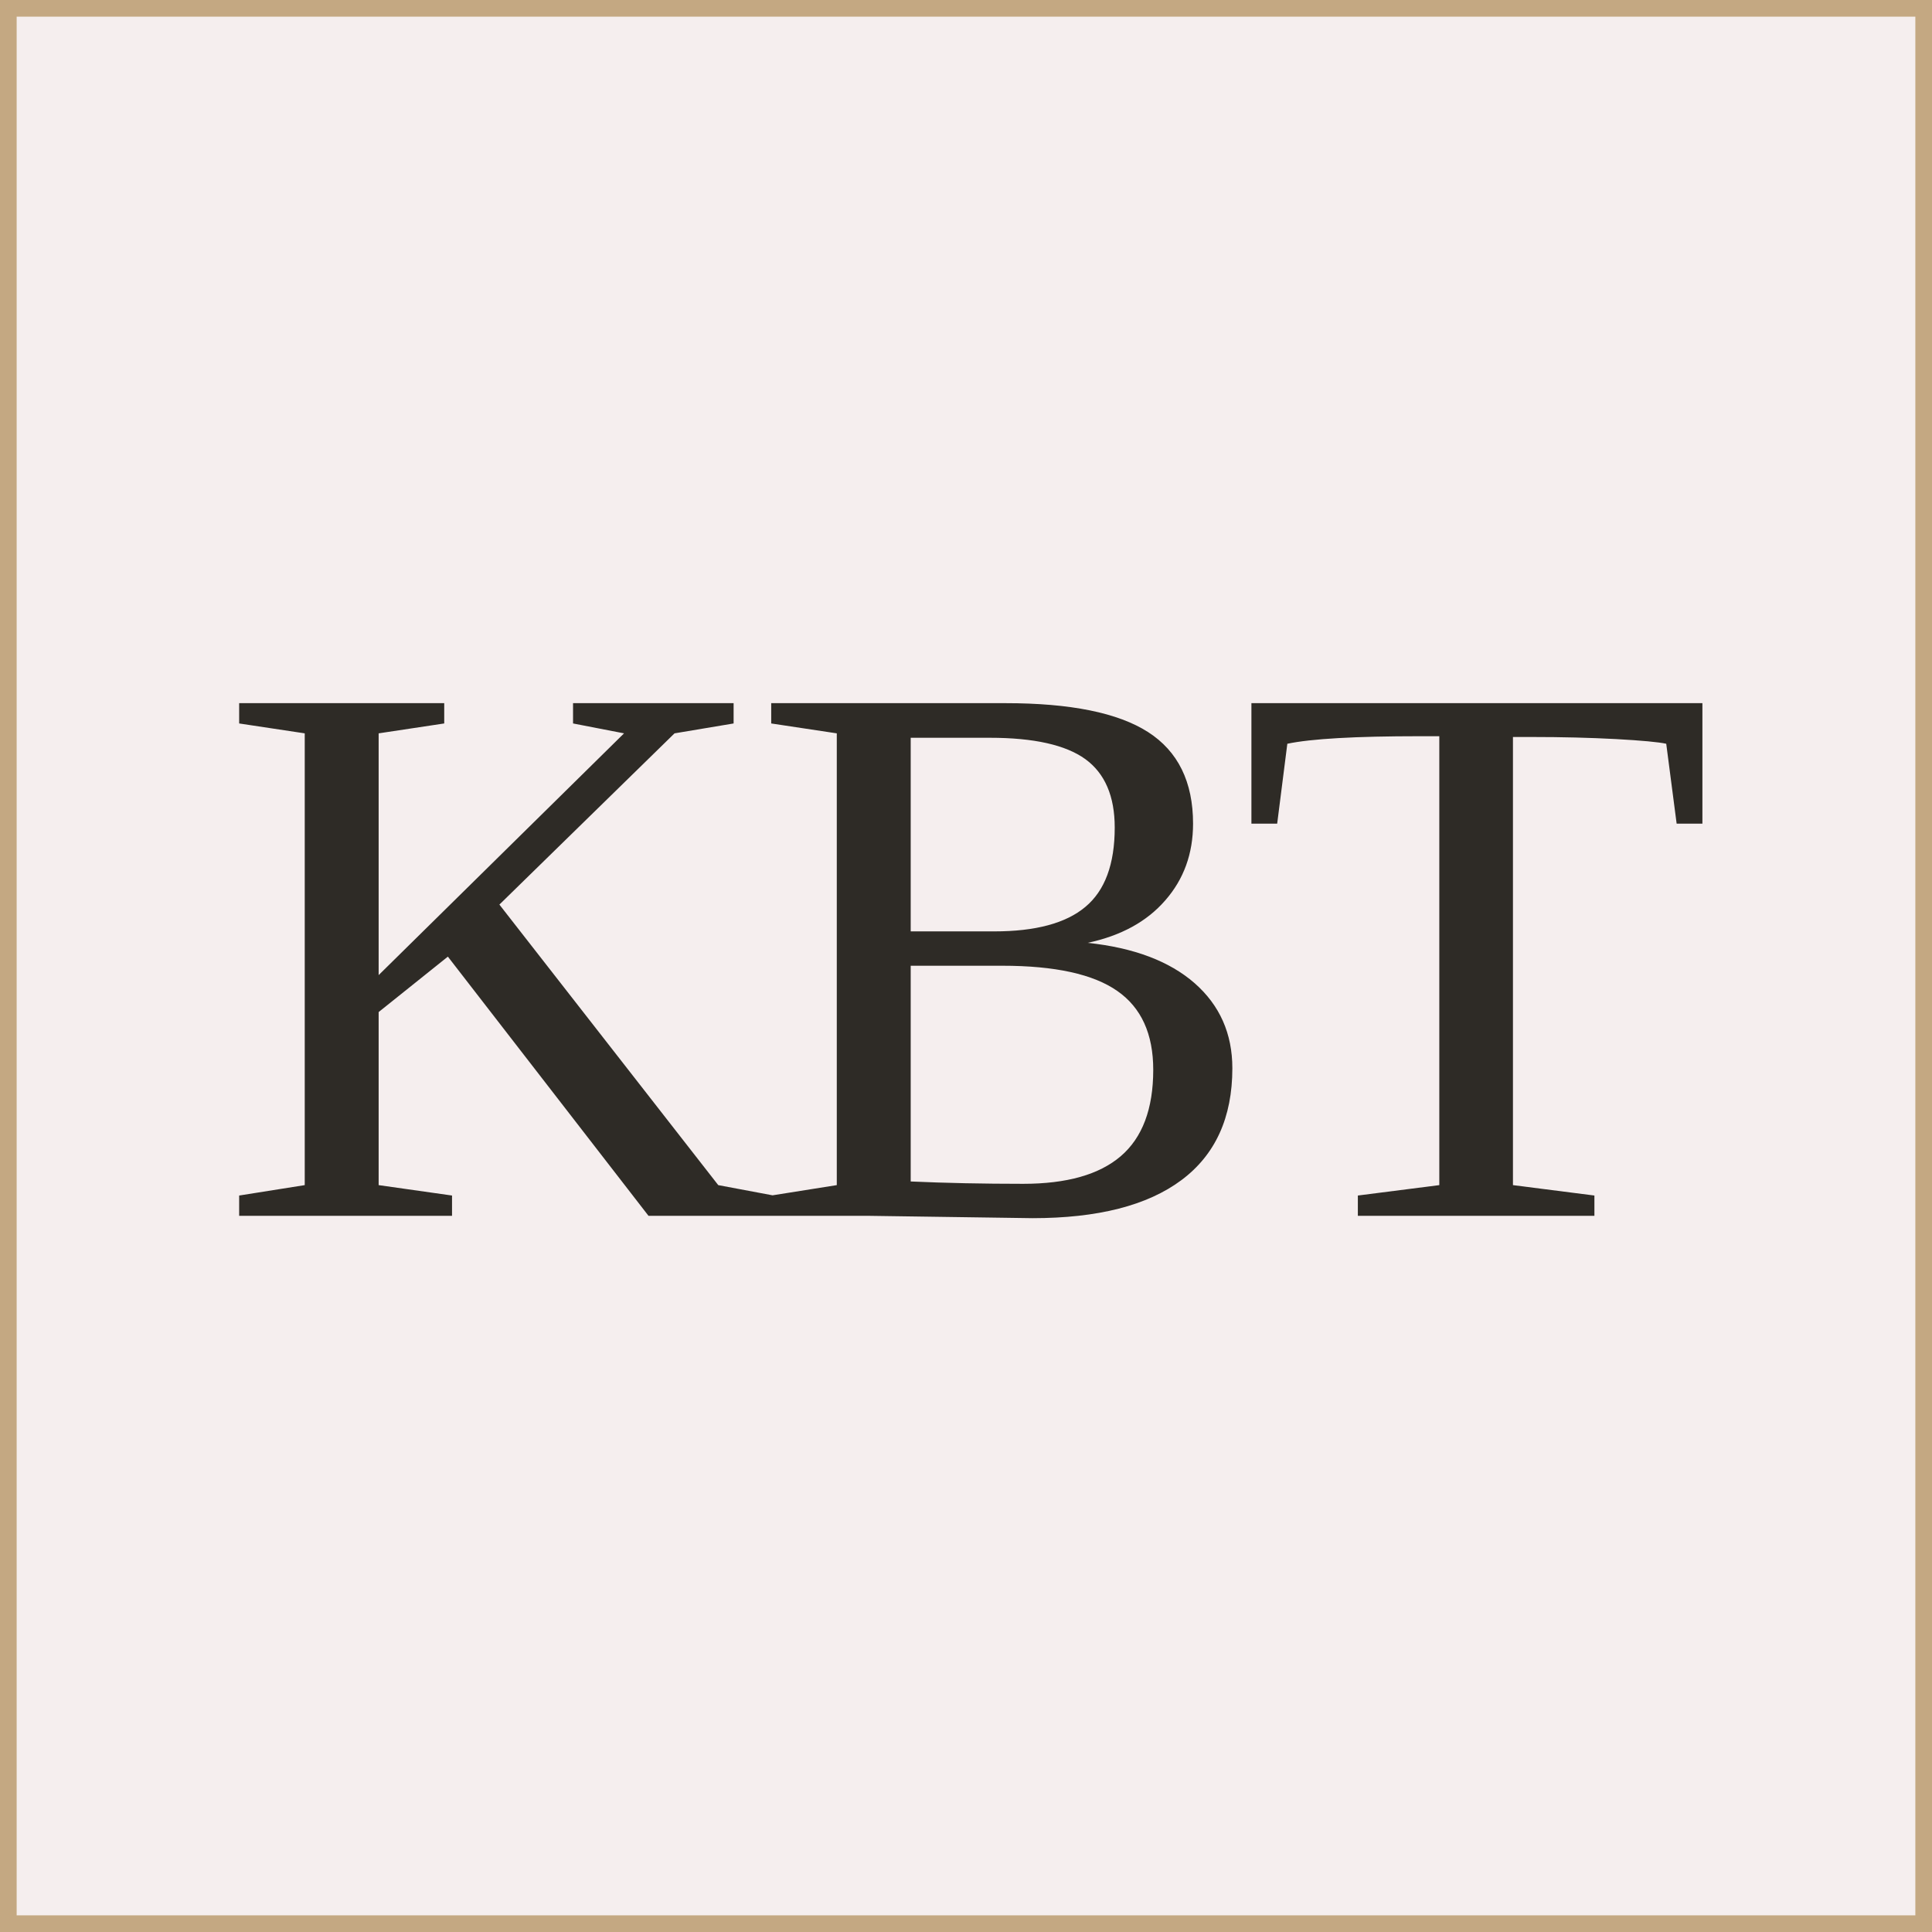
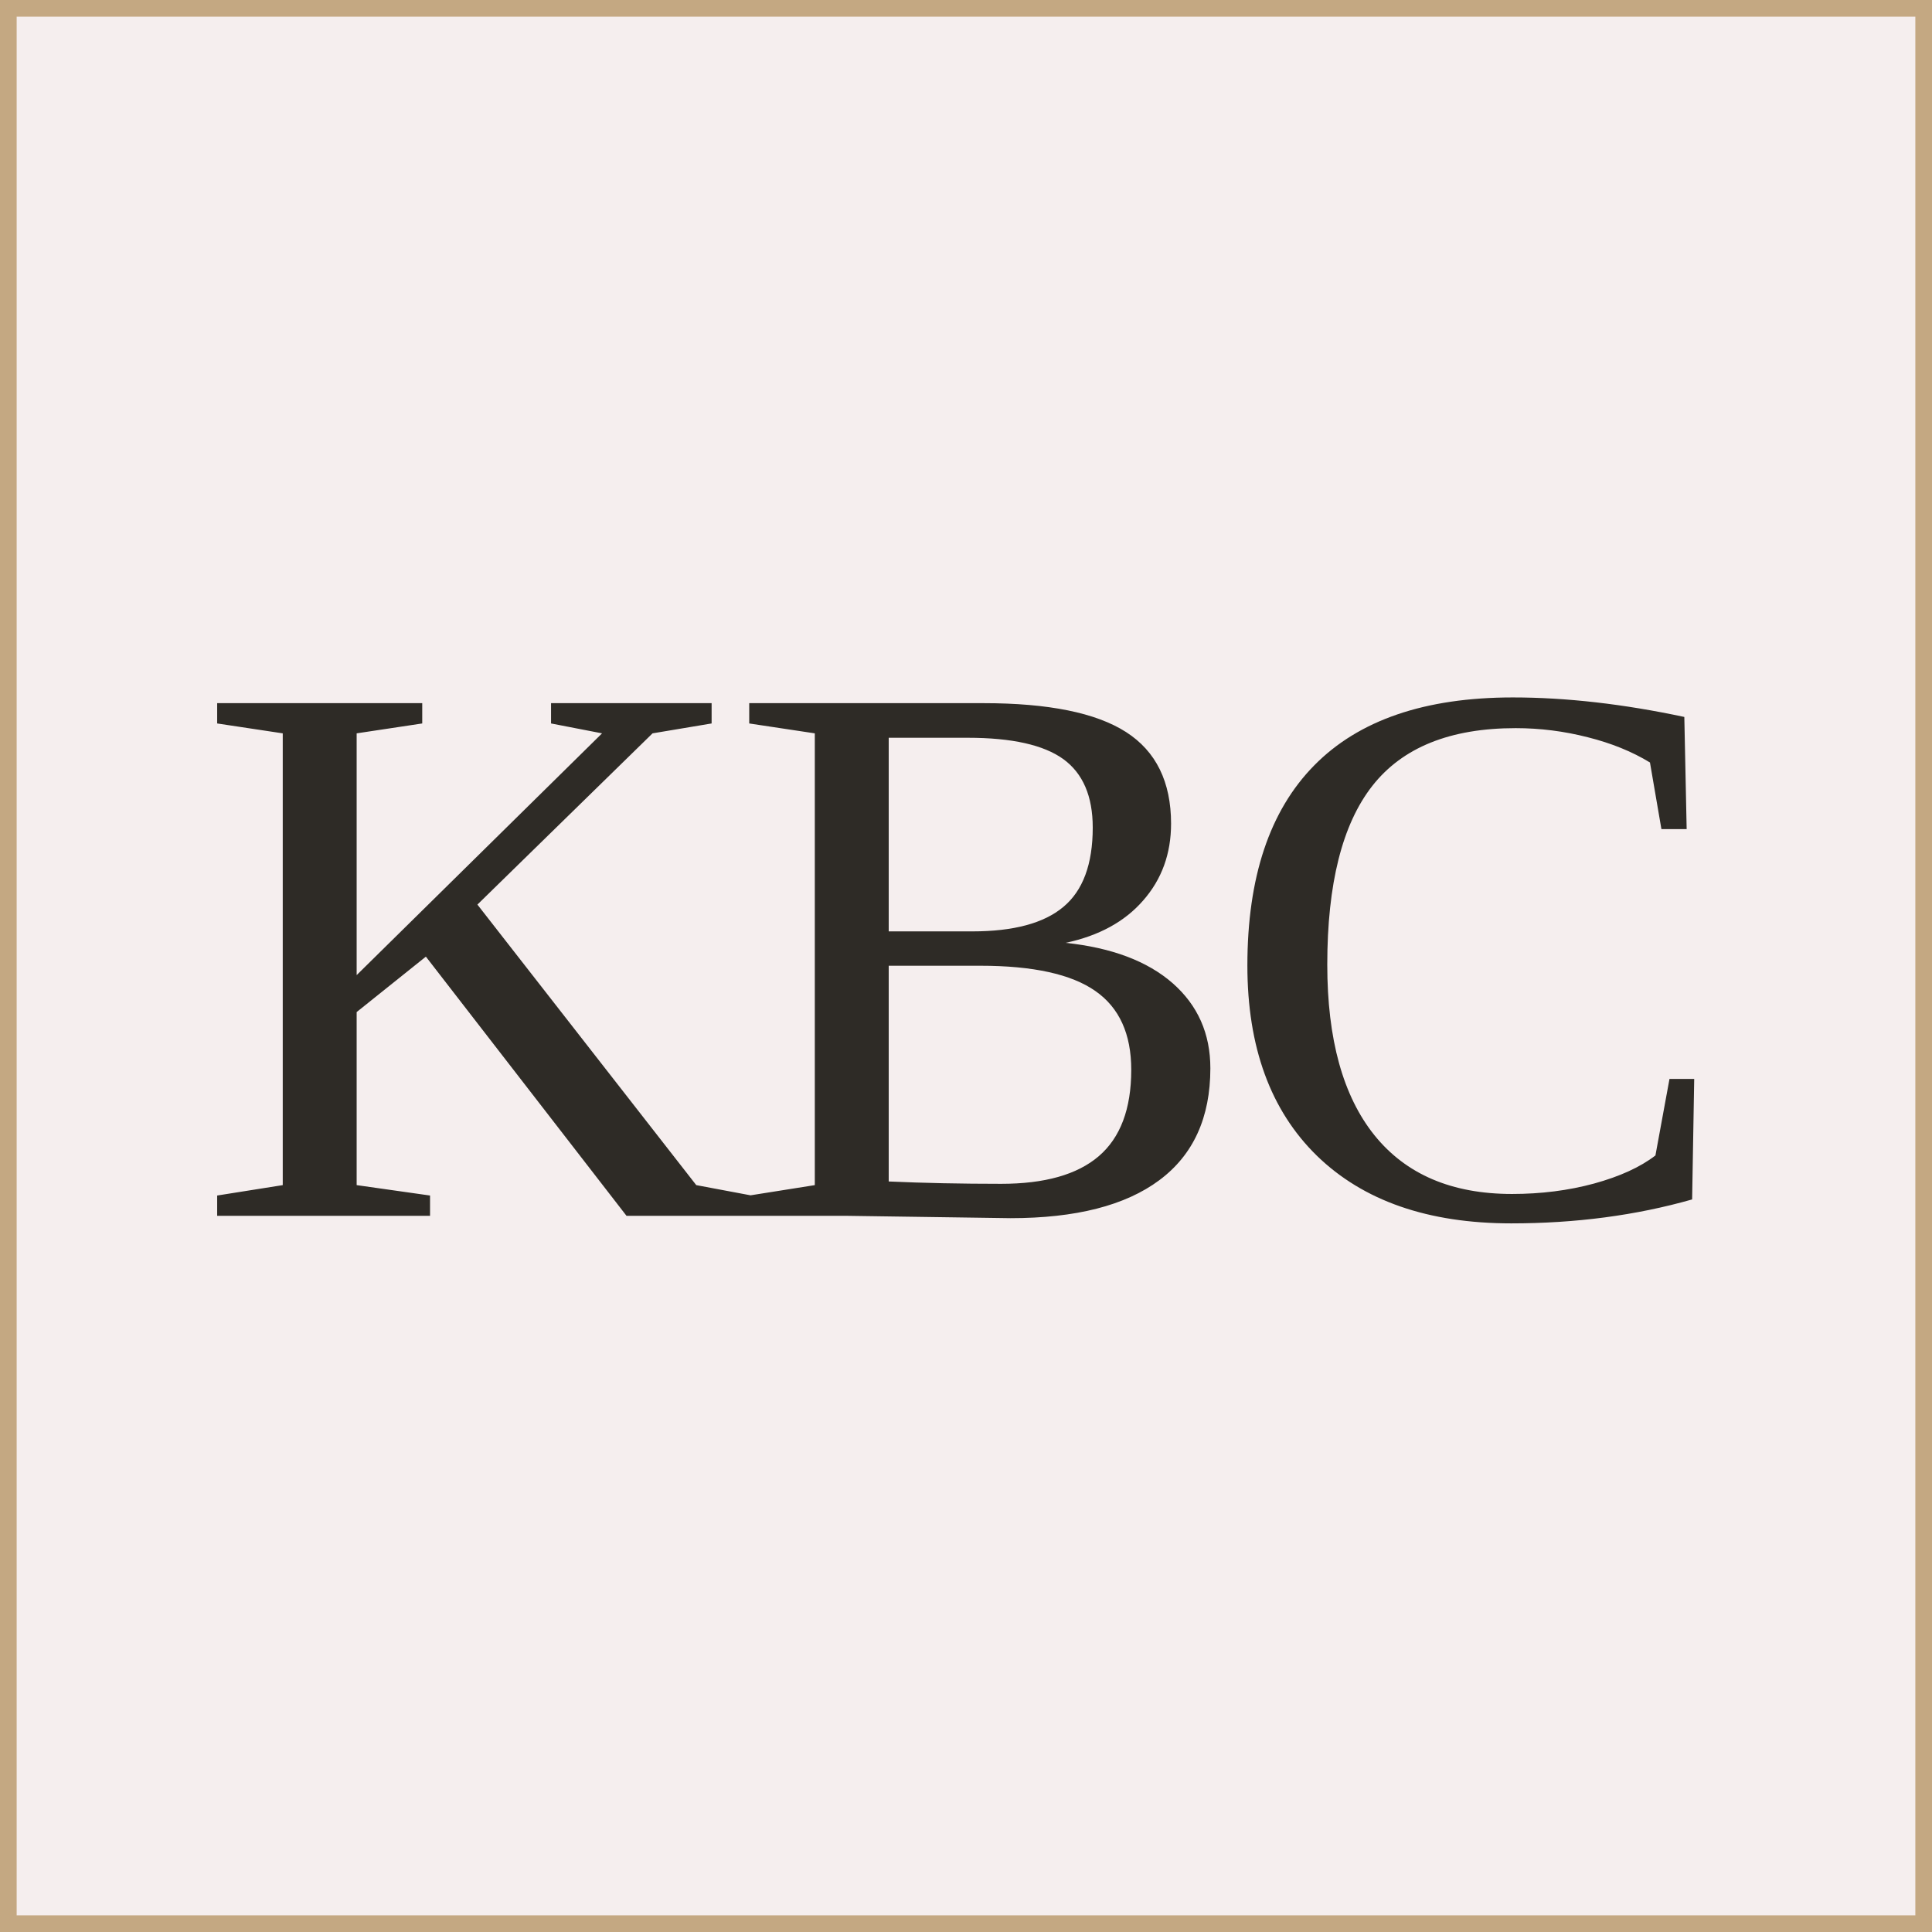
<svg xmlns="http://www.w3.org/2000/svg" viewBox="0 0 116 116">
  <rect width="116" height="116" fill="#f5eeee" />
  <rect x="0.5" y="0.5" width="115" height="115" fill="none" stroke="#c4a882" />
-   <text x="58" y="73" text-anchor="middle" font-family="Georgia, 'Times New Roman', serif" font-size="47" font-weight="400" letter-spacing="-2" fill="#2e2b26">KBT</text>
+   <text x="58" y="73" text-anchor="middle" font-family="Georgia, 'Times New Roman', serif" font-size="47" font-weight="400" letter-spacing="-2" fill="#2e2b26">KBC</text>
</svg>
